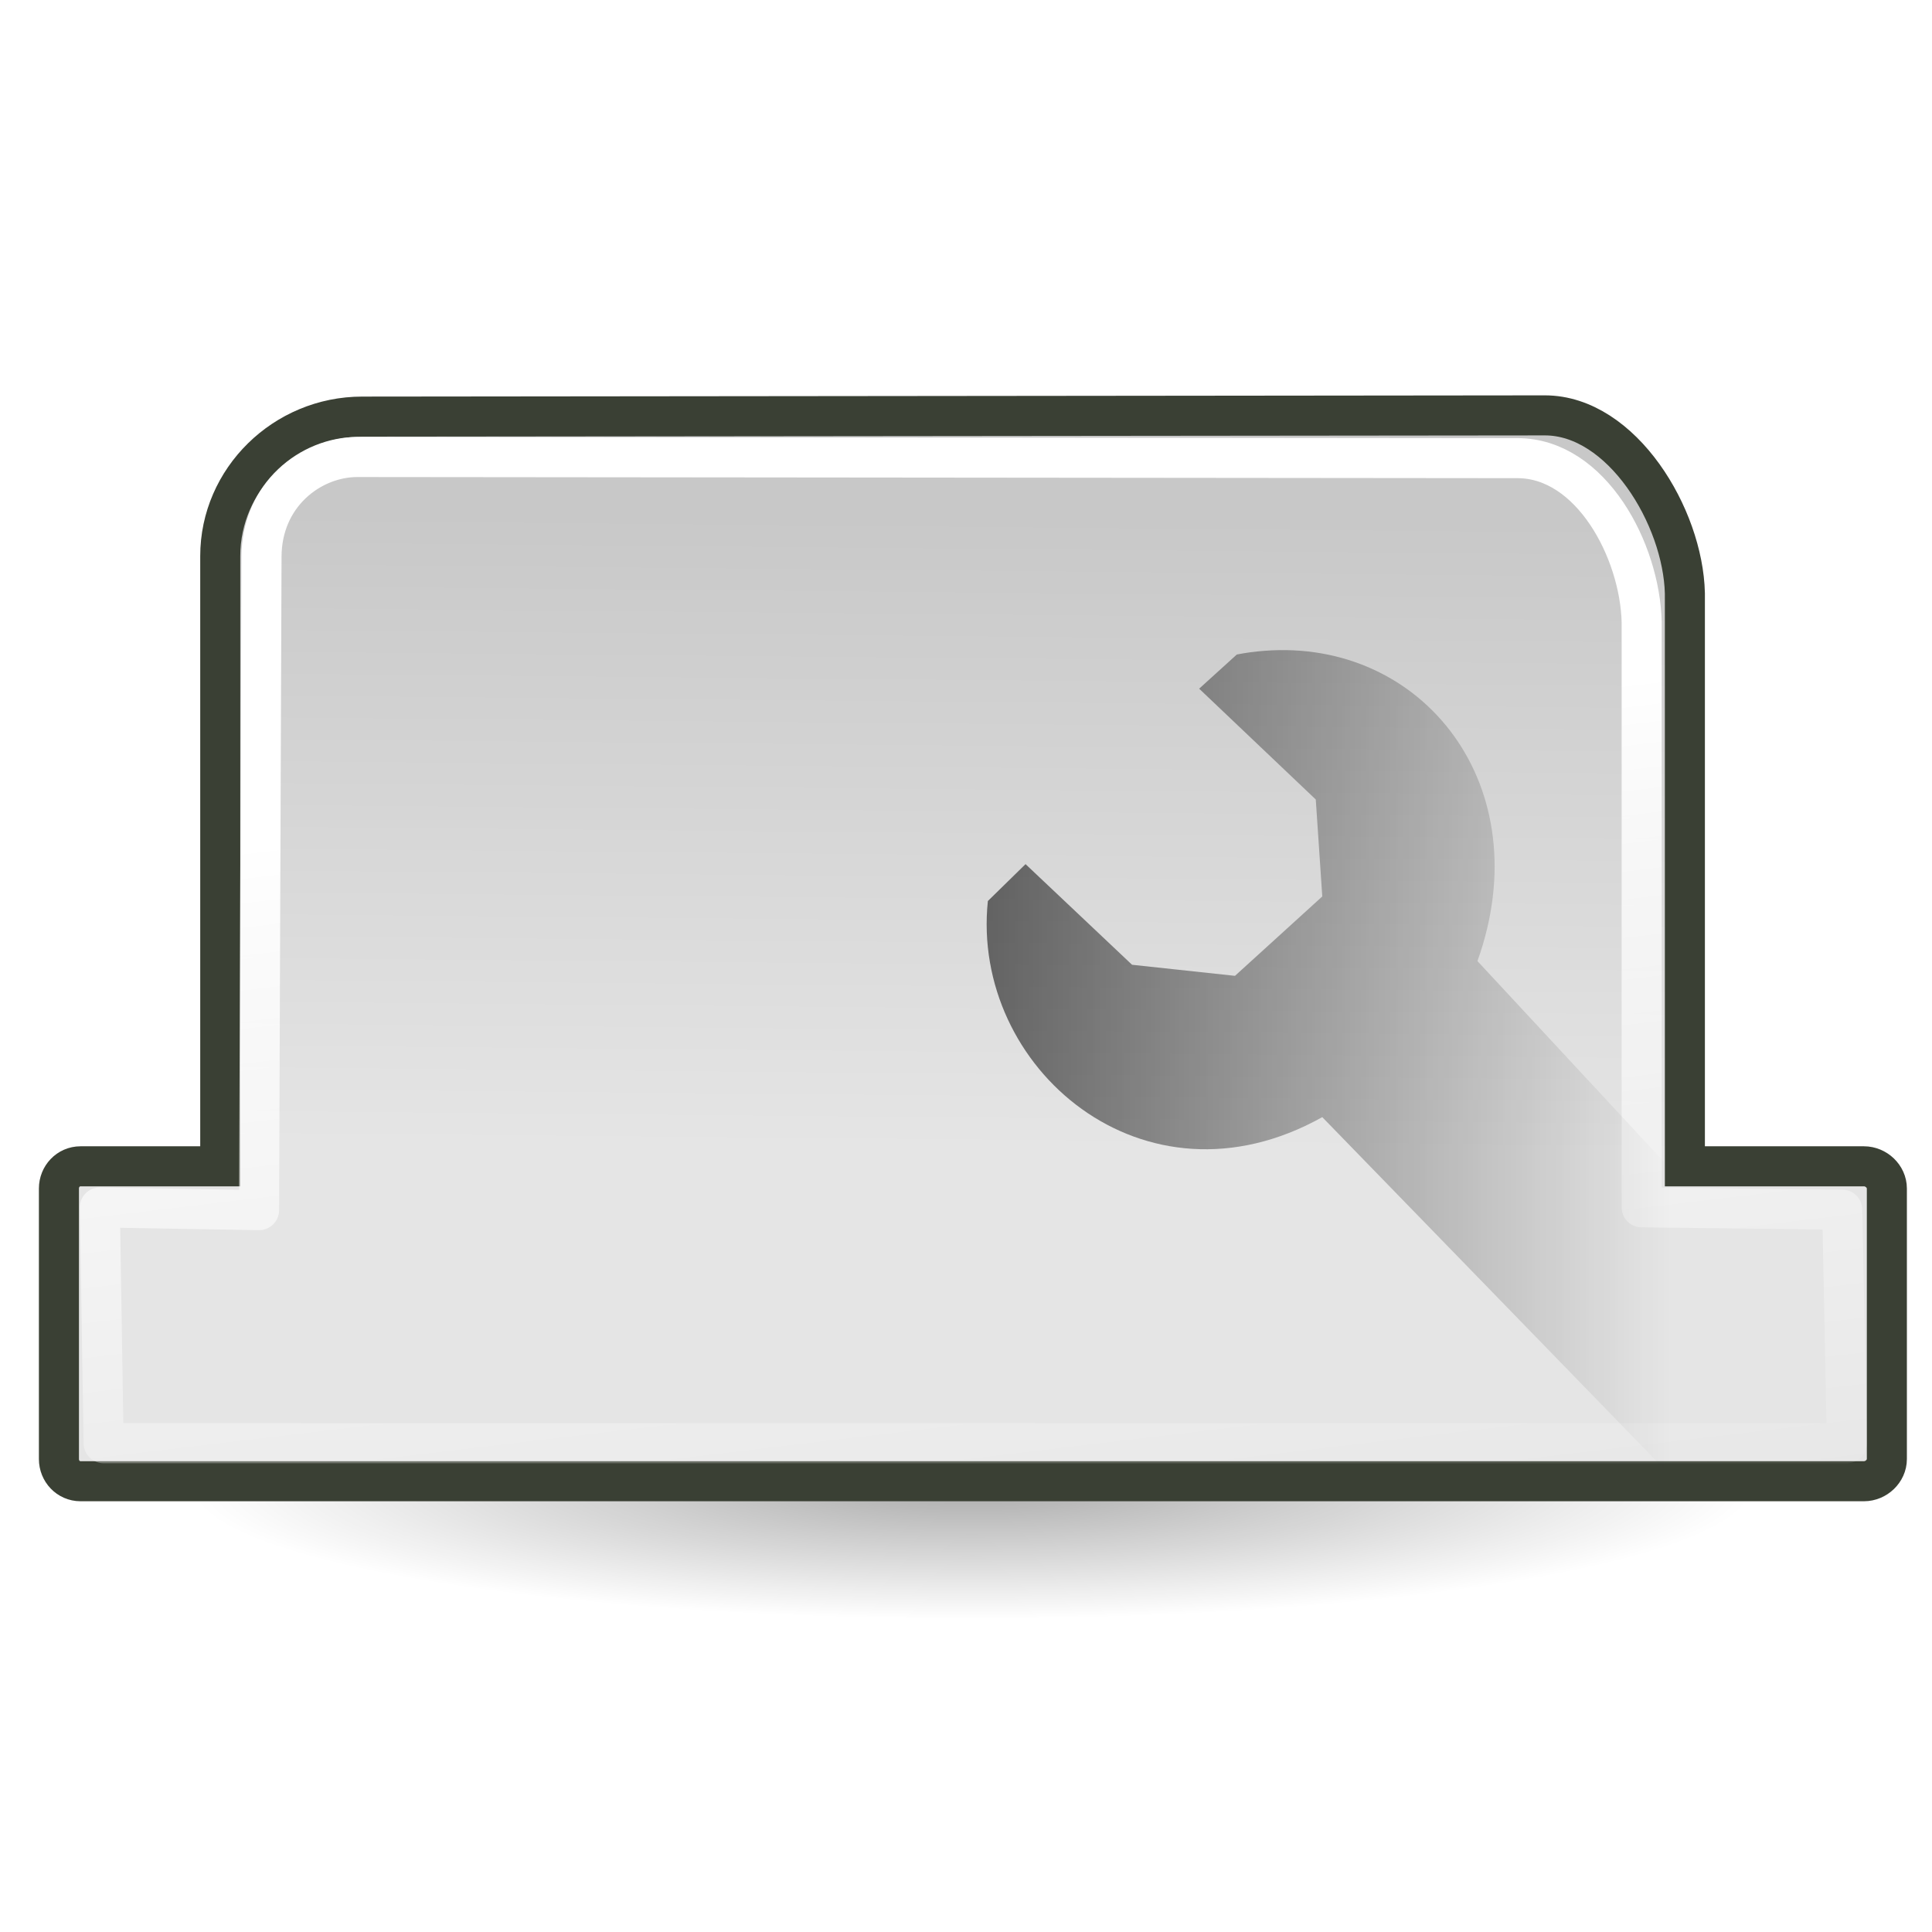
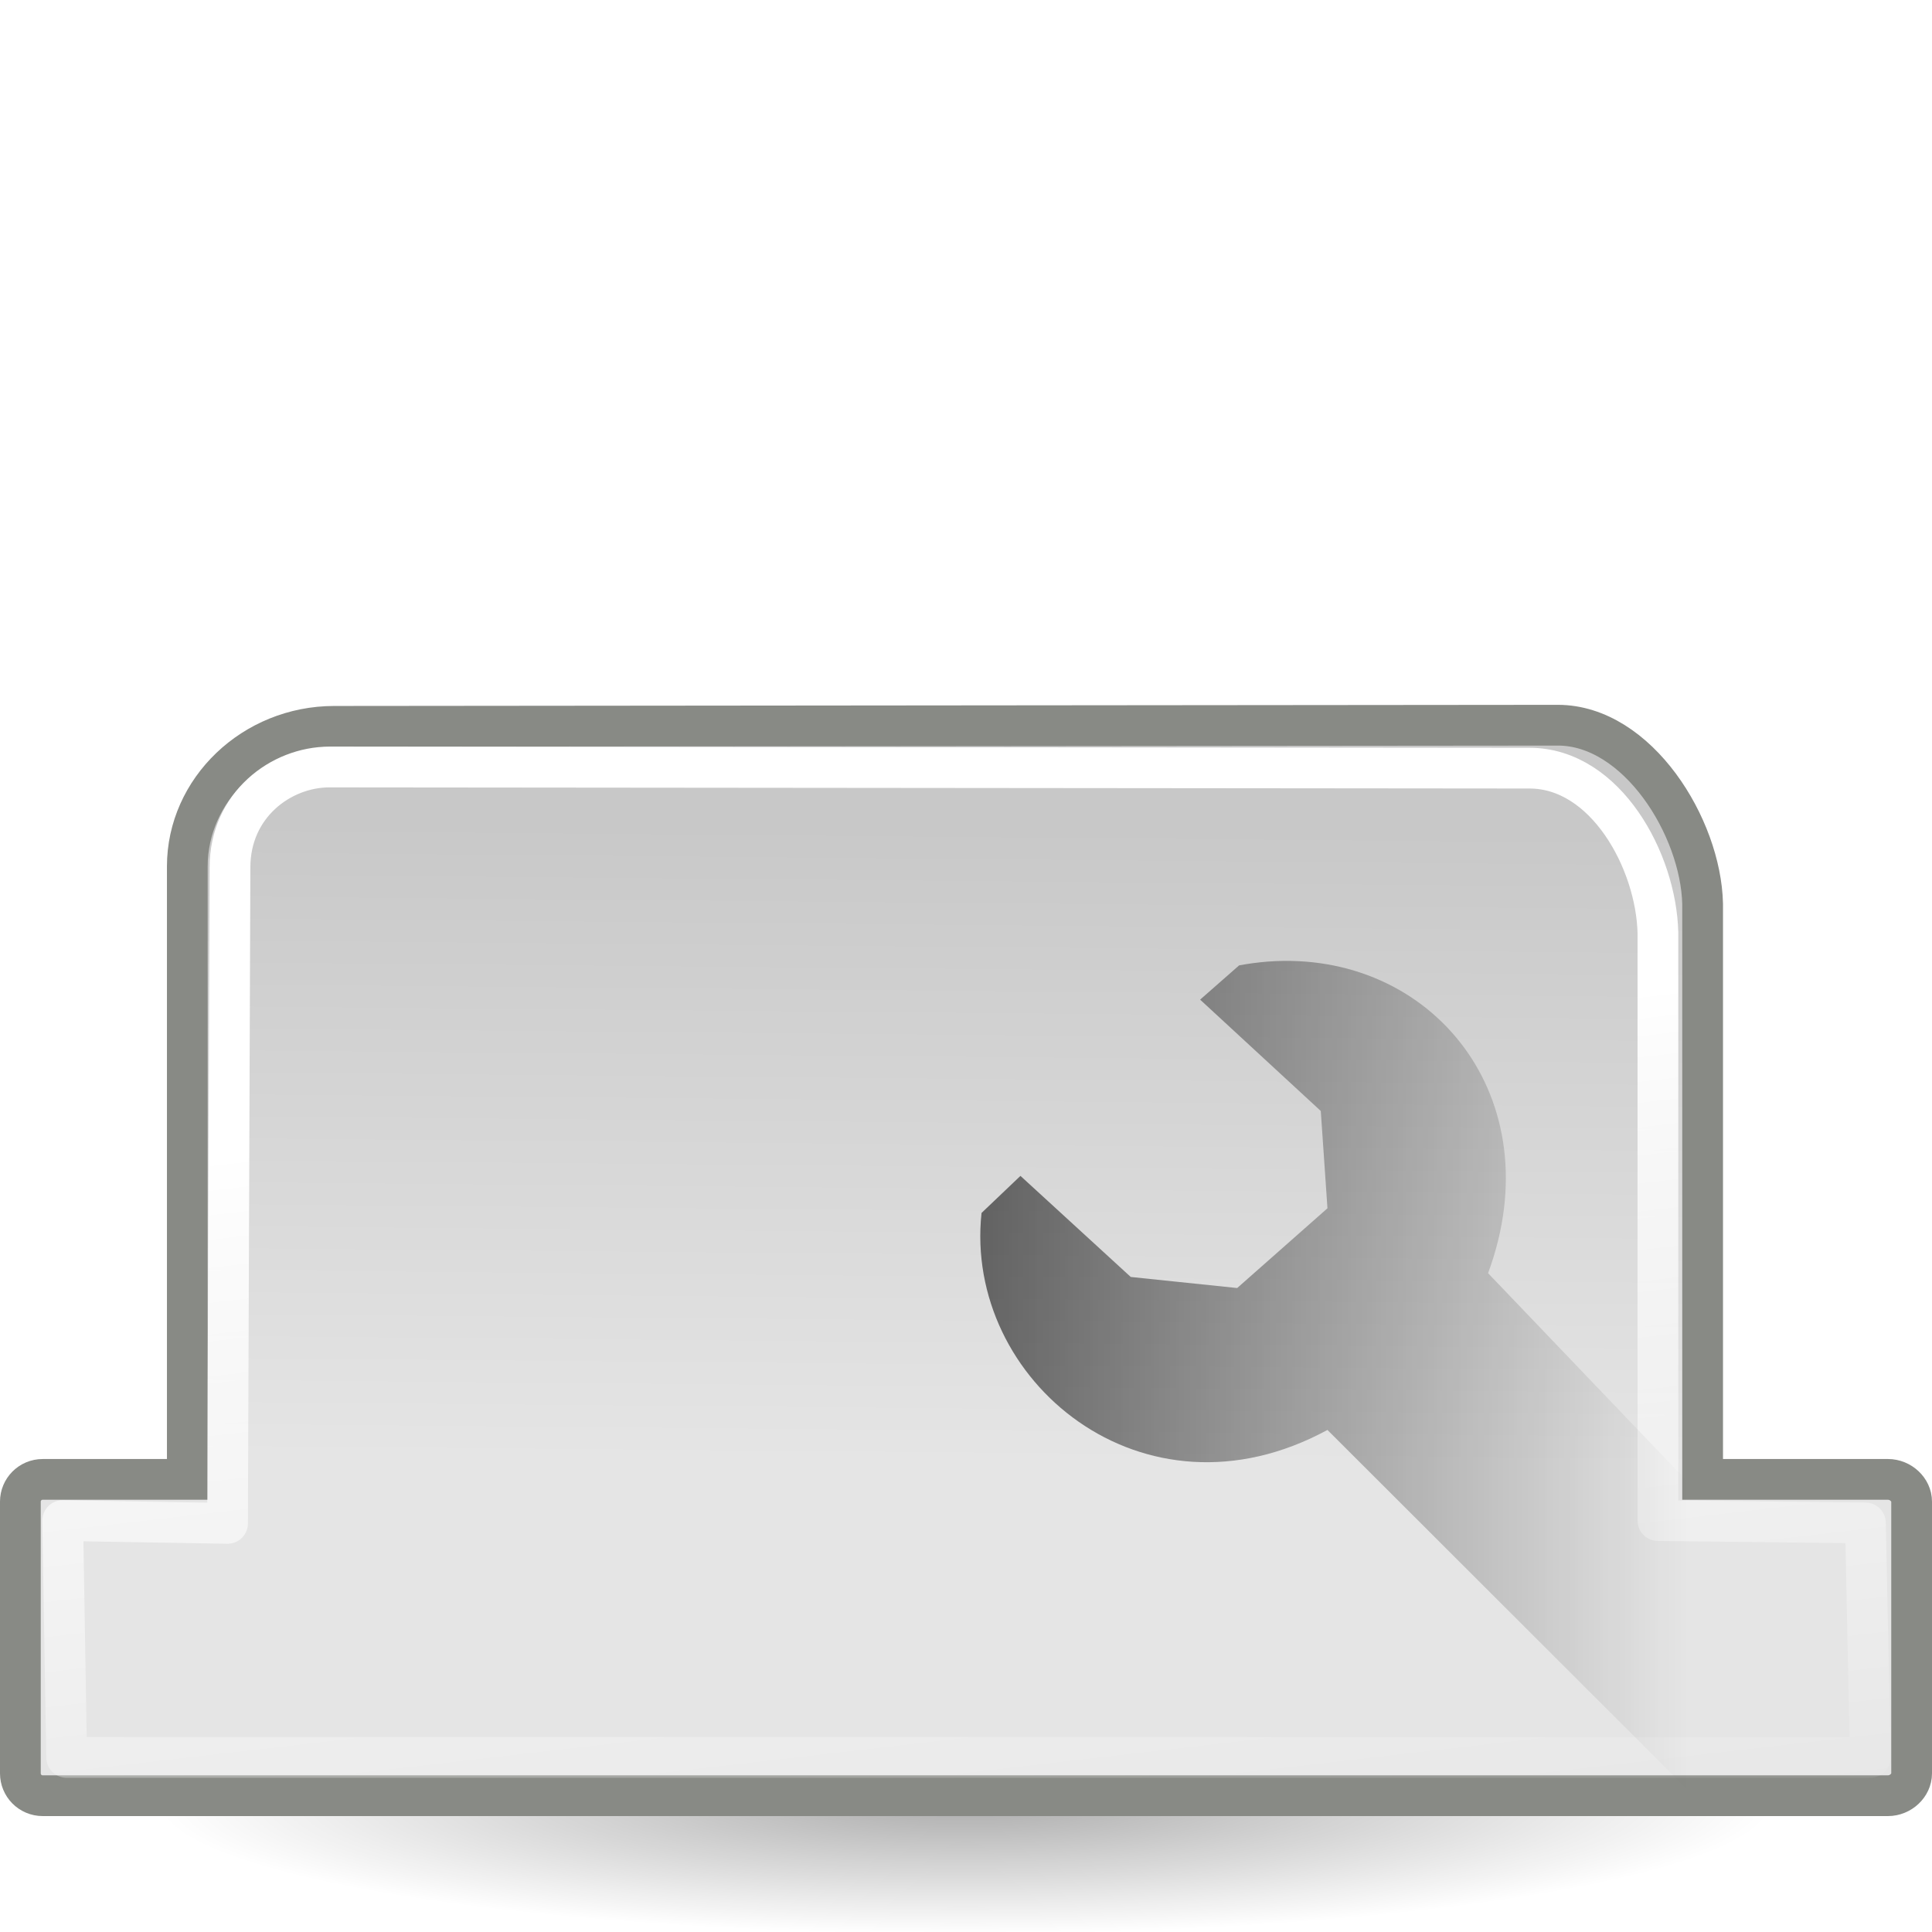
<svg xmlns="http://www.w3.org/2000/svg" xmlns:xlink="http://www.w3.org/1999/xlink" width="22" height="22" id="svg1306" version="1.0">
  <defs id="defs1308">
    <linearGradient id="linearGradient2218">
      <stop style="stop-color:#000000;stop-opacity:1;" offset="0" id="stop2220" />
      <stop style="stop-color:black;stop-opacity:0;" offset="1" id="stop2222" />
    </linearGradient>
    <linearGradient id="linearGradient2200">
      <stop style="stop-color:#ffffff;stop-opacity:1;" offset="0" id="stop2202" />
      <stop style="stop-color:#ffffff;stop-opacity:0;" offset="1" id="stop2204" />
    </linearGradient>
    <linearGradient id="linearGradient2087">
      <stop style="stop-color:#e5e5e5;stop-opacity:1;" offset="0" id="stop2089" />
      <stop style="stop-color:#c8c8c8;stop-opacity:1;" offset="1" id="stop2091" />
    </linearGradient>
    <linearGradient id="linearGradient8498">
      <stop id="stop8500" offset="0" style="stop-color:#bcbcb4;stop-opacity:1;" />
      <stop style="stop-color:#e4e4e1;stop-opacity:1;" offset="0.5" id="stop8504" />
      <stop id="stop8502" offset="1" style="stop-color:#dadad6;stop-opacity:1;" />
    </linearGradient>
    <linearGradient id="linearGradient7764">
      <stop style="stop-color:#ffffff;stop-opacity:1;" offset="0" id="stop7766" />
      <stop style="stop-color:#ffffff;stop-opacity:0.526;" offset="1" id="stop7768" />
    </linearGradient>
    <linearGradient id="linearGradient12512">
      <stop id="stop12513" offset="0" style="stop-color:#ffffff;stop-opacity:1;" />
      <stop id="stop12517" offset="0.5" style="stop-color:#fff520;stop-opacity:0.891;" />
      <stop id="stop12514" offset="1" style="stop-color:#fff300;stop-opacity:0;" />
    </linearGradient>
    <linearGradient id="linearGradient2091">
      <stop style="stop-color:#d5d5d0;stop-opacity:1;" offset="0" id="stop2093" />
      <stop style="stop-color:#ffffff;stop-opacity:0.784;" offset="1" id="stop2095" />
    </linearGradient>
    <linearGradient xlink:href="#linearGradient2087" id="linearGradient2093" x1="20.758" y1="33.07" x2="20.909" y2="16.963" gradientUnits="userSpaceOnUse" gradientTransform="translate(0,-4)" />
    <linearGradient xlink:href="#linearGradient2200" id="linearGradient2206" x1="26.538" y1="22.765" x2="29.268" y2="45.015" gradientUnits="userSpaceOnUse" gradientTransform="translate(0,-4)" />
    <radialGradient xlink:href="#linearGradient2218" id="radialGradient2224" cx="24.5" cy="39.625" fx="24.5" fy="39.625" r="19.25" gradientTransform="matrix(1,0,0,0.344156,0,25.98782)" gradientUnits="userSpaceOnUse" />
    <linearGradient xlink:href="#linearGradient2218" id="linearGradient2796" x1="22.735" y1="26.875" x2="39.015" y2="26.875" gradientUnits="userSpaceOnUse" />
    <radialGradient xlink:href="#linearGradient2218" id="radialGradient2824" gradientUnits="userSpaceOnUse" gradientTransform="matrix(1,0,0,0.344156,0,25.98782)" cx="24.5" cy="39.625" fx="24.5" fy="39.625" r="19.25" />
    <linearGradient xlink:href="#linearGradient2087" id="linearGradient2826" gradientUnits="userSpaceOnUse" gradientTransform="translate(0,-4)" x1="20.758" y1="33.07" x2="20.909" y2="16.963" />
    <linearGradient xlink:href="#linearGradient2200" id="linearGradient2828" gradientUnits="userSpaceOnUse" gradientTransform="translate(0,-4)" x1="26.538" y1="22.765" x2="29.268" y2="45.015" />
    <linearGradient xlink:href="#linearGradient2218" id="linearGradient2830" gradientUnits="userSpaceOnUse" x1="22.735" y1="26.875" x2="39.015" y2="26.875" />
-     <linearGradient xlink:href="#linearGradient2218" id="linearGradient2793" gradientUnits="userSpaceOnUse" x1="22.735" y1="26.875" x2="39.015" y2="26.875" gradientTransform="matrix(0.478228,0,0,0.448546,0.362871,4.678269e-2)" />
-     <linearGradient xlink:href="#linearGradient2200" id="linearGradient2797" gradientUnits="userSpaceOnUse" gradientTransform="matrix(0.462872,0,0,0.448546,-3.8023e-2,-1.747401)" x1="26.538" y1="22.765" x2="29.268" y2="45.015" />
-     <linearGradient xlink:href="#linearGradient2087" id="linearGradient2800" gradientUnits="userSpaceOnUse" gradientTransform="matrix(0.462872,0,0,0.448546,-3.802332e-2,-1.747401)" x1="20.758" y1="33.07" x2="20.909" y2="16.963" />
+     <linearGradient xlink:href="#linearGradient2218" id="linearGradient2793" gradientUnits="userSpaceOnUse" x1="22.735" y1="26.875" x2="39.015" y2="26.875" gradientTransform="matrix(0.494787,0,0,0.450495,-8.629893e-2,3.554106)" />
+     <linearGradient xlink:href="#linearGradient2200" id="linearGradient2797" gradientUnits="userSpaceOnUse" gradientTransform="matrix(0.4789,0,0,0.450495,-0.501075,1.752131)" x1="26.538" y1="22.765" x2="29.268" y2="45.015" />
+     <linearGradient xlink:href="#linearGradient2087" id="linearGradient2800" gradientUnits="userSpaceOnUse" gradientTransform="matrix(0.4789,0,0,0.450495,-0.501075,1.752131)" x1="20.758" y1="33.07" x2="20.909" y2="16.963" />
  </defs>
  <g id="layer1">
-     <path style="opacity:0.33;color:black;fill:url(#radialGradient2824);fill-opacity:1;fill-rule:evenodd;stroke:none;stroke-width:1;stroke-linecap:butt;stroke-linejoin:miter;marker:none;marker-start:none;marker-mid:none;marker-end:none;stroke-miterlimit:4;stroke-dasharray:none;stroke-dashoffset:0;stroke-opacity:1;visibility:visible;display:inline;overflow:visible" id="path2208" d="M 43.75 39.625 A 19.25 6.625 0 1 1  5.25,39.625 A 19.25 6.625 0 1 1  43.75 39.625 z" transform="matrix(0.462872,0,0,0.228505,-0.269459,7.868833)" />
-     <path style="fill:url(#linearGradient2800);fill-opacity:1;fill-rule:evenodd;stroke:#3a4034;stroke-width:0.456;stroke-linecap:butt;stroke-linejoin:miter;stroke-miterlimit:4;stroke-dasharray:none;stroke-dashoffset:0;stroke-opacity:1" d="M 4.125,4.744 C 3.236,4.744 2.508,5.461 2.508,6.332 L 2.508,13.281 L 0.917,13.281 C 0.777,13.281 0.671,13.397 0.671,13.533 L 0.671,16.615 C 0.671,16.751 0.777,16.867 0.917,16.867 L 21.225,16.867 C 21.365,16.867 21.486,16.751 21.486,16.615 L 21.486,13.533 C 21.486,13.397 21.365,13.281 21.225,13.281 L 19.186,13.281 L 19.186,6.756 C 19.166,5.885 18.47,4.73 17.592,4.73 L 4.125,4.744 z " id="rect1316" />
-     <path style="fill:none;fill-opacity:1;fill-rule:evenodd;stroke:url(#linearGradient2797);stroke-width:0.456;stroke-linecap:round;stroke-linejoin:round;stroke-miterlimit:4;stroke-dasharray:none;stroke-dashoffset:0;stroke-opacity:1" d="M 4.071,5.204 C 3.536,5.204 2.978,5.636 2.978,6.342 L 2.95,13.78 L 1.137,13.749 L 1.18,16.434 L 21.031,16.434 L 20.978,13.775 L 18.694,13.748 L 18.694,7.084 C 18.675,6.272 18.12,5.217 17.279,5.217 L 4.071,5.204 z " id="path1331" />
-     <path style="opacity:0.548;color:black;fill:url(#linearGradient2793);fill-opacity:1;fill-rule:nonzero;stroke:none;stroke-width:1;stroke-linecap:butt;stroke-linejoin:miter;marker:none;marker-start:none;marker-mid:none;marker-end:none;stroke-miterlimit:4;stroke-dasharray:none;stroke-dashoffset:0;stroke-opacity:1;visibility:visible;display:inline;overflow:visible" d="M 14.398,7.411 C 14.293,7.419 14.191,7.432 14.084,7.453 L 13.655,7.842 L 14.983,9.104 L 15.057,10.208 L 14.063,11.112 L 12.891,10.986 L 11.678,9.84 C 11.678,9.84 11.249,10.26 11.249,10.26 C 11.051,12.158 13.027,13.856 15.057,12.721 L 19.021,16.8 L 19.021,13.309 L 16.824,10.944 C 17.536,8.956 16.206,7.27 14.398,7.411 z " id="path2140" />
+     <path style="opacity:0.33;color:black;fill:url(#radialGradient2824);fill-opacity:1;fill-rule:evenodd;stroke:none;stroke-width:1;stroke-linecap:butt;stroke-linejoin:miter;marker:none;marker-start:none;marker-mid:none;marker-end:none;stroke-miterlimit:4;stroke-dasharray:none;stroke-dashoffset:0;stroke-opacity:1;visibility:visible;display:inline;overflow:visible" id="path2208" d="M 43.75 39.625 A 19.25 6.625 0 1 1  5.25,39.625 A 19.25 6.625 0 1 1  43.75 39.625 z" transform="matrix(0.4789,0,0,0.229497,-0.740524,11.41015)" />
+     <path style="fill:url(#linearGradient2800);fill-opacity:1;fill-rule:evenodd;stroke:#888a85;stroke-width:0.464;stroke-linecap:butt;stroke-linejoin:miter;stroke-miterlimit:4;stroke-dasharray:none;stroke-dashoffset:0;stroke-opacity:1" d="M 3.806,8.271 C 2.886,8.271 2.133,8.992 2.133,9.866 L 2.133,16.846 L 0.487,16.846 C 0.342,16.846 0.232,16.963 0.232,17.099 L 0.232,20.194 C 0.232,20.331 0.342,20.448 0.487,20.448 L 21.498,20.448 C 21.643,20.448 21.768,20.331 21.768,20.194 L 21.768,17.099 C 21.768,16.963 21.643,16.846 21.498,16.846 L 19.388,16.846 L 19.388,10.292 C 19.368,9.418 18.648,8.258 17.739,8.258 L 3.806,8.271 z " id="rect1316" />
+     <path style="fill:none;fill-opacity:1;fill-rule:evenodd;stroke:url(#linearGradient2797);stroke-width:0.464;stroke-linecap:round;stroke-linejoin:round;stroke-miterlimit:4;stroke-dasharray:none;stroke-dashoffset:0;stroke-opacity:1" d="M 3.751,8.734 C 3.197,8.734 2.619,9.168 2.619,9.877 L 2.591,17.347 L 0.714,17.315 L 0.759,20.012 L 21.297,20.012 L 21.242,17.342 L 18.879,17.315 L 18.879,10.622 C 18.86,9.806 18.286,8.747 17.416,8.747 L 3.751,8.734 z " id="path1331" />
+     <path style="opacity:0.548;color:black;fill:url(#linearGradient2793);fill-opacity:1;fill-rule:nonzero;stroke:none;stroke-width:1;stroke-linecap:butt;stroke-linejoin:miter;marker:none;marker-start:none;marker-mid:none;marker-end:none;stroke-miterlimit:4;stroke-dasharray:none;stroke-dashoffset:0;stroke-opacity:1;visibility:visible;display:inline;overflow:visible" d="M 14.434,10.95 C 14.326,10.959 14.221,10.972 14.11,10.993 L 13.666,11.383 L 15.04,12.651 L 15.116,13.759 L 14.088,14.667 L 12.876,14.541 L 11.62,13.39 C 11.62,13.39 11.177,13.812 11.177,13.812 C 10.972,15.718 13.017,17.423 15.116,16.283 L 19.218,20.38 L 19.218,16.874 L 16.945,14.498 C 17.682,12.502 16.305,10.809 14.434,10.95 z " id="path2140" />
  </g>
</svg>
